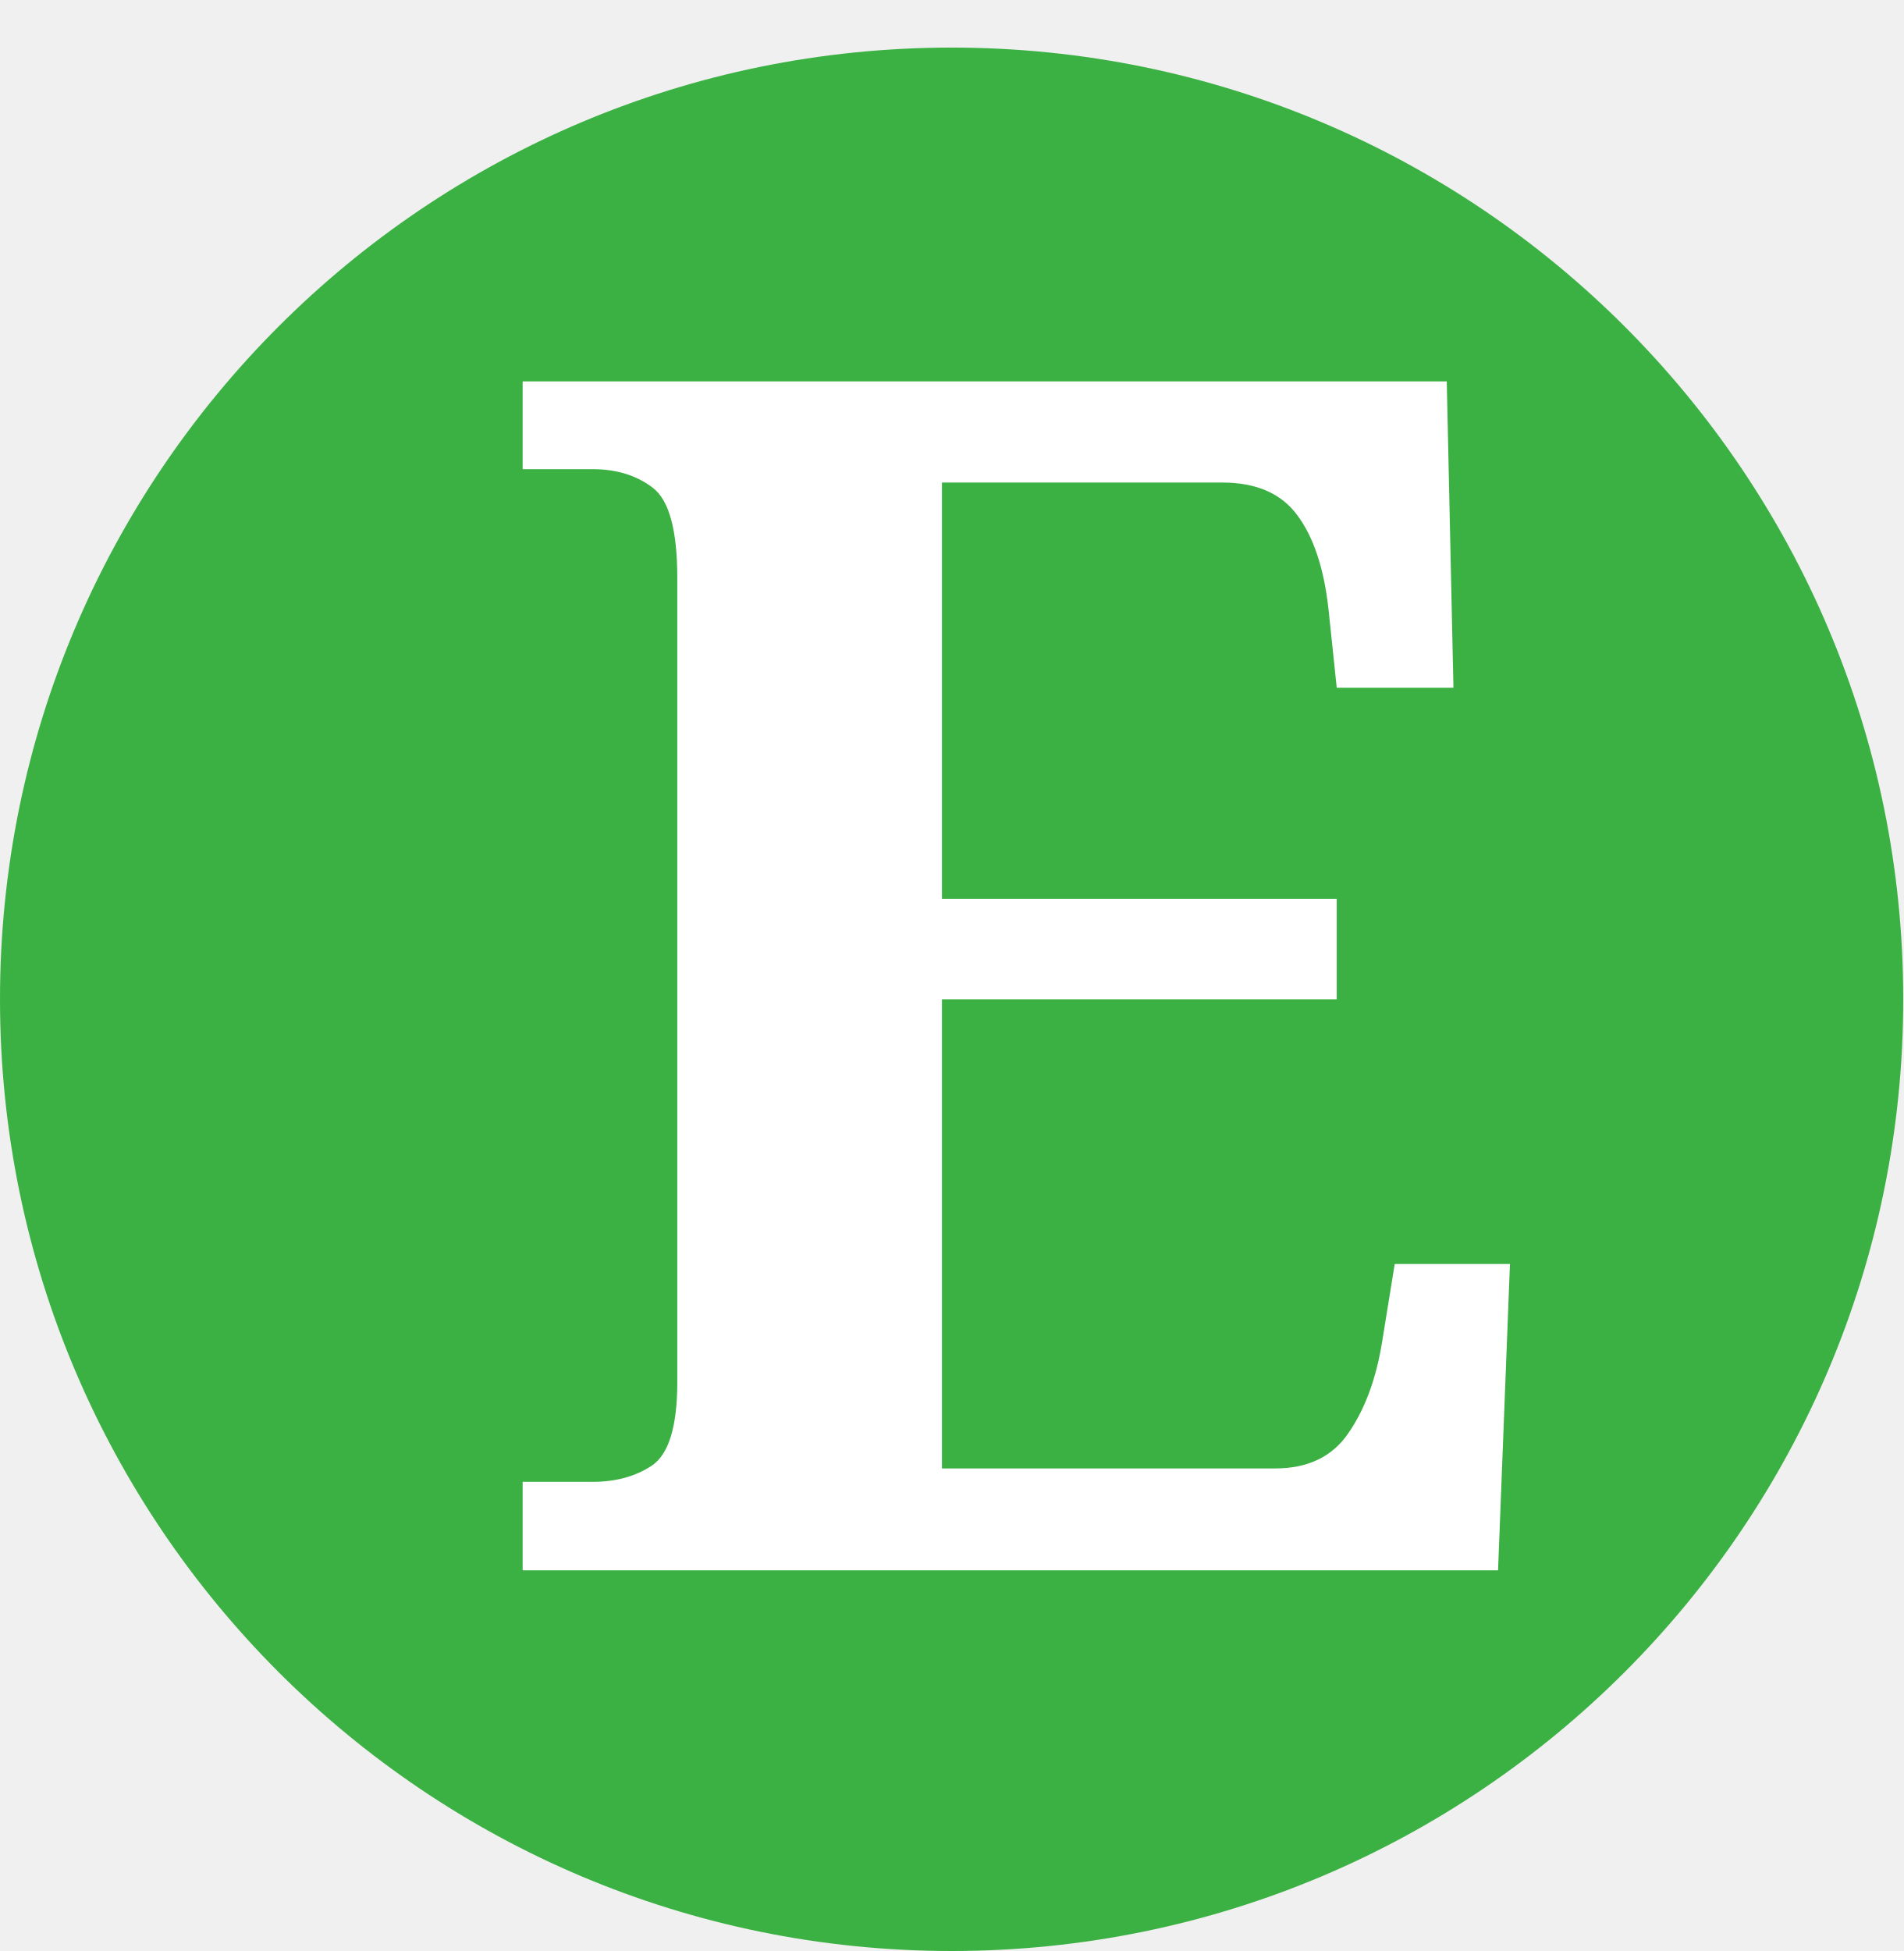
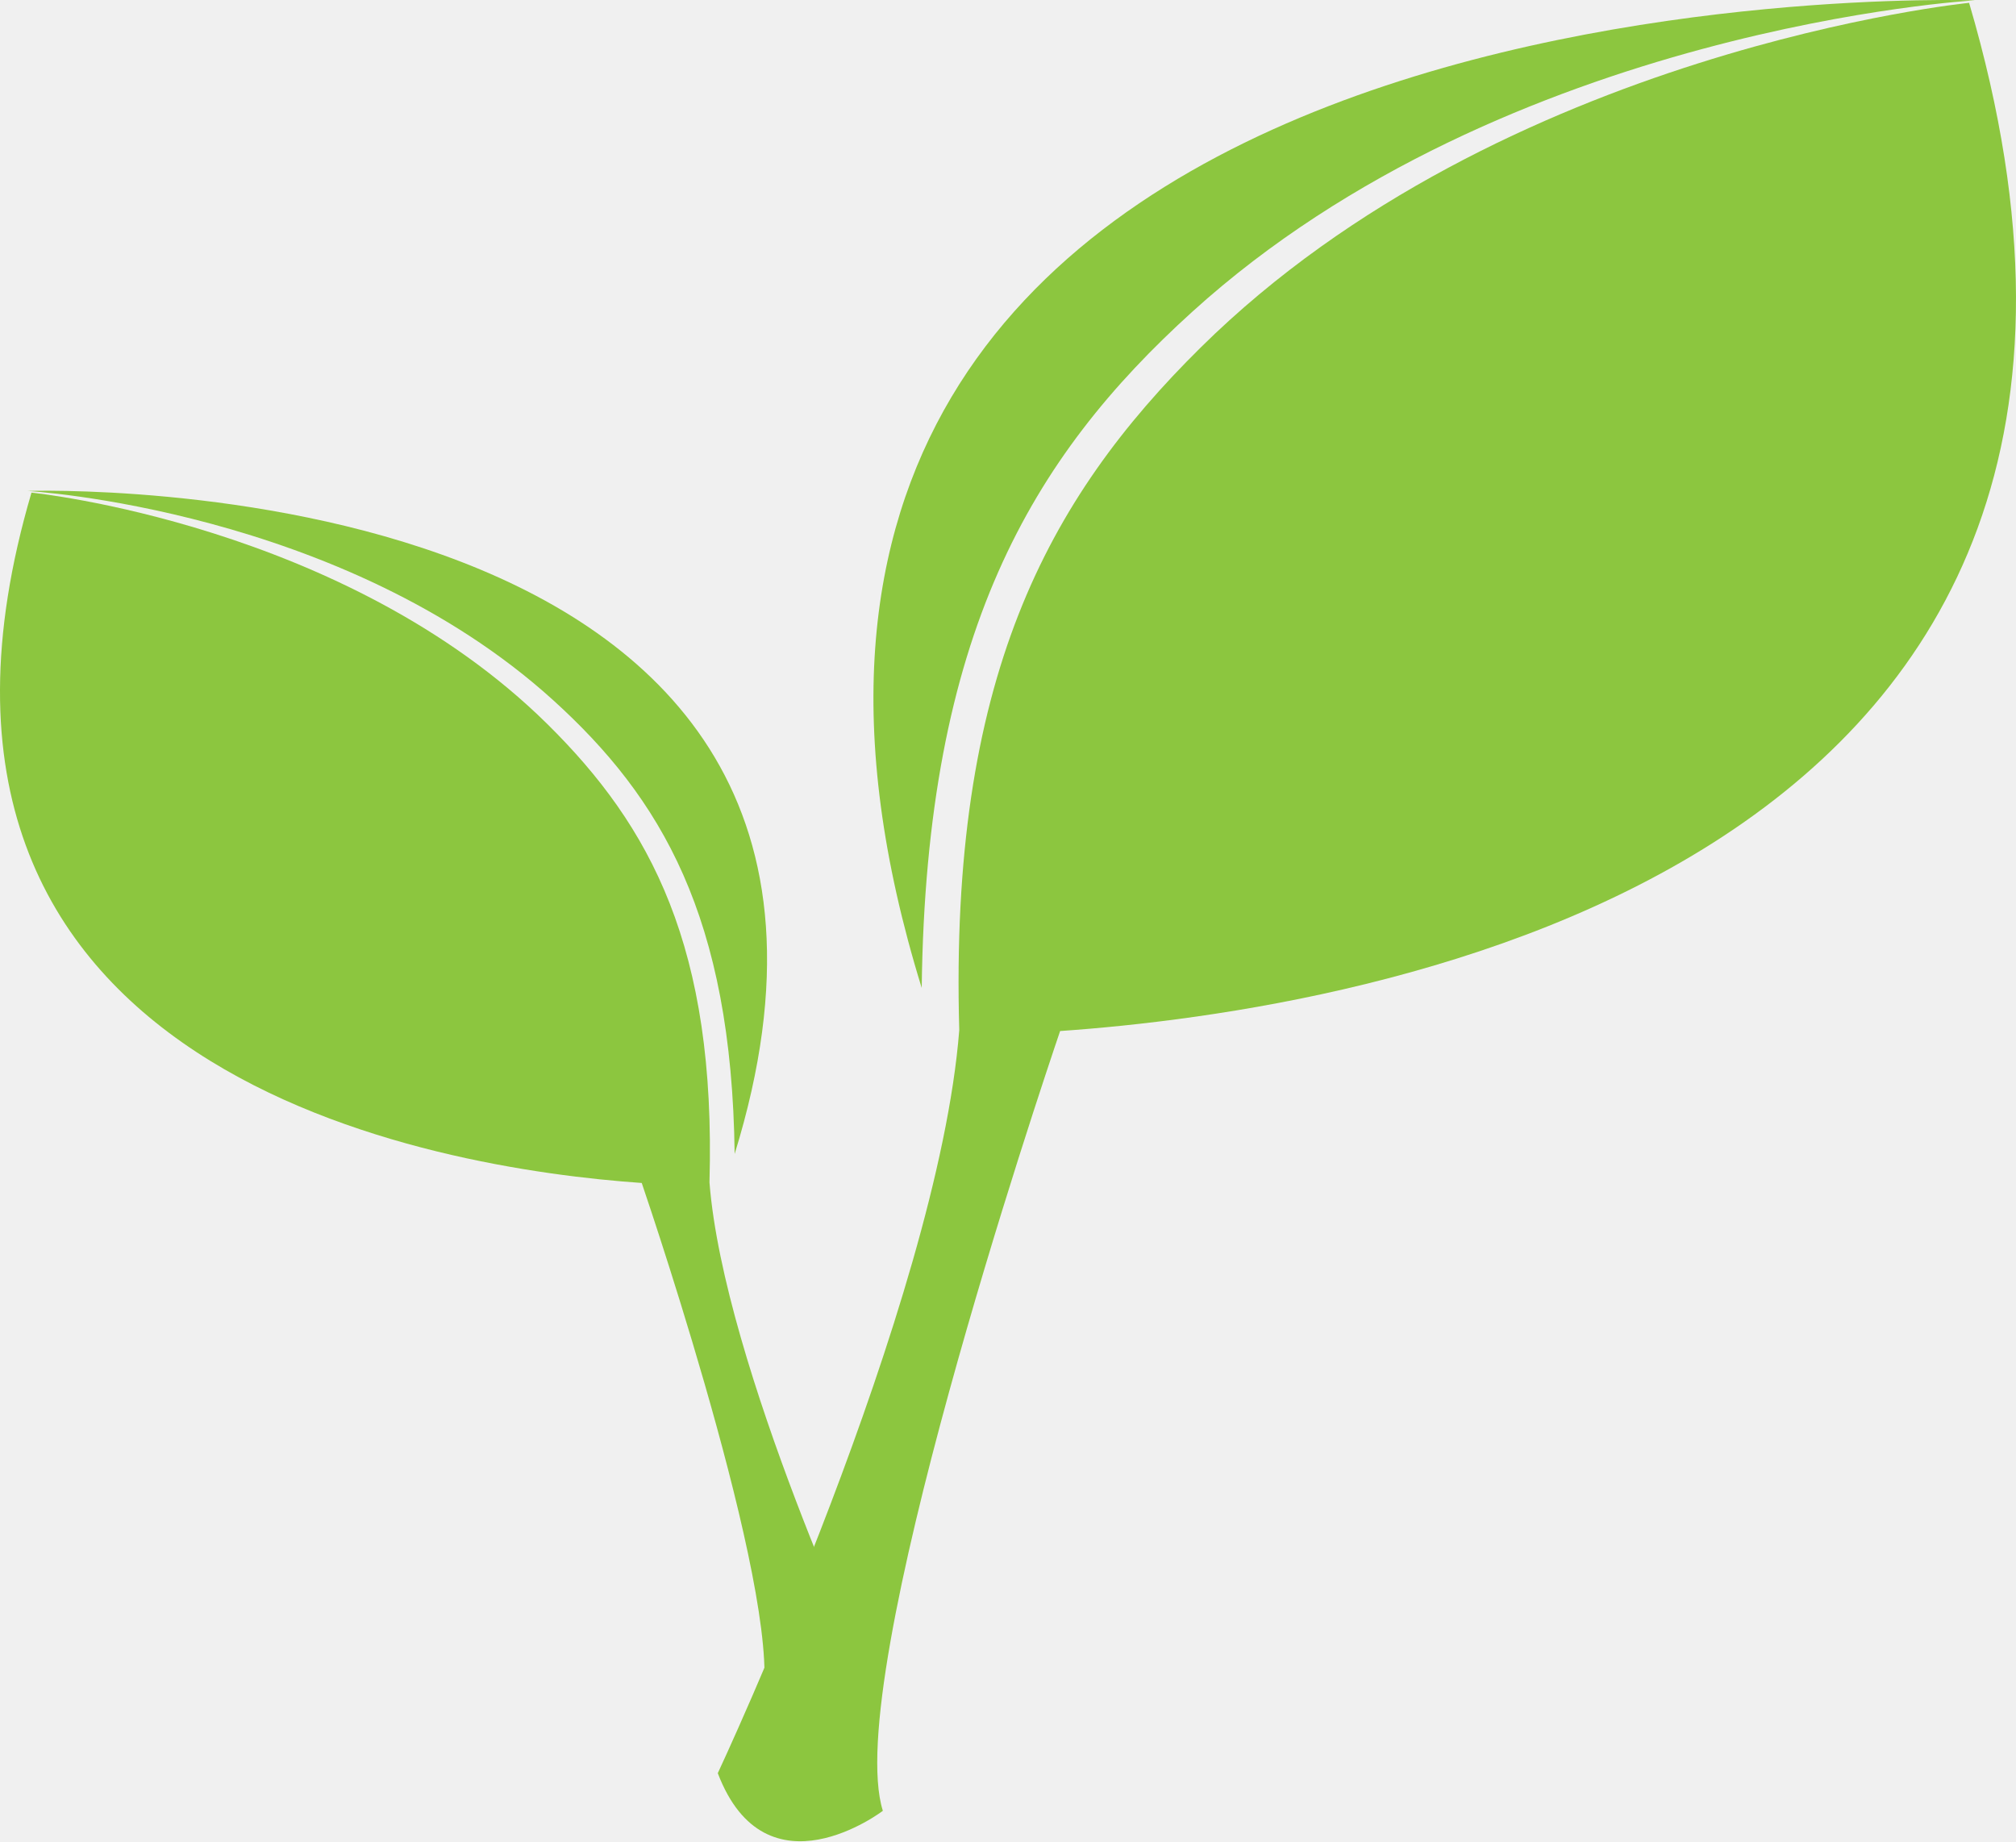
- <svg xmlns="http://www.w3.org/2000/svg" width="40" height="41" viewBox="0 0 40 41">
-   <g id="Group_1" data-name="Group 1" transform="translate(-5 -4)">
-     <circle id="Ellipse_1" data-name="Ellipse 1" cx="20" cy="20" r="20" transform="translate(5 5)" fill="#3bb143" />
-     <text id="E" transform="translate(15 37)" fill="#fff" font-size="35" font-family="Cambria-Bold, Cambria" font-weight="700">
-       <tspan x="0" y="0">E</tspan>
-     </text>
+ <svg xmlns="http://www.w3.org/2000/svg" width="86.579" height="79.072" viewBox="0 0 86.579 79.072">
+   <g id="favicon" transform="translate(-40.127 -29.479)">
+     <g id="Group_1" data-name="Group 1" transform="translate(70.951 29.479)">
+       <path id="Path_1" data-name="Path 1" d="M404.261,42.861c13.5-12.231,33.611-13.368,33.611-13.368s-58.97-2.02-45.237,42.41C392.818,56.733,397.334,49.135,404.261,42.861Z" transform="translate(-383.875 -29.479)" fill="#8cc63f" />
+       <path id="Path_2" data-name="Path 2" d="M381.847,30.623s-20.039,2-33,14.8c-6.62,6.537-10.794,14.285-10.369,29.314-.919,11.74-10.37,31.907-10.37,31.907,2.073,5.444,7.089,1.616,7.089,1.616-1.774-5.632,6.792-31.071,7.613-33.485C355.789,73.875,392.848,68.029,381.847,30.623Z" transform="translate(-328.106 -30.501)" fill="#8cc63f" />
+     </g>
+     <g id="Group_2" data-name="Group 2" transform="translate(40.127 50.552)">
+       <path id="Path_3" data-name="Path 3" d="M73.721,235.335c-9.065-8.211-22.564-8.974-22.564-8.974s39.589-1.356,30.369,28.471C81.4,244.649,78.371,239.547,73.721,235.335Z" transform="translate(-49.976 -226.352)" fill="#8cc63f" />
+       <path id="Path_4" data-name="Path 4" d="M41.479,227.119s13.453,1.345,22.156,9.939c4.444,4.388,7.246,9.59,6.961,19.68.617,7.881,6.961,21.42,6.961,21.42-1.391,3.654-4.759,1.085-4.759,1.085,1.191-3.781-4.559-20.859-5.111-22.48C58.972,256.155,34.093,252.231,41.479,227.119Z" transform="translate(-40.127 -227.037)" fill="#8cc63f" />
+     </g>
  </g>
</svg>
